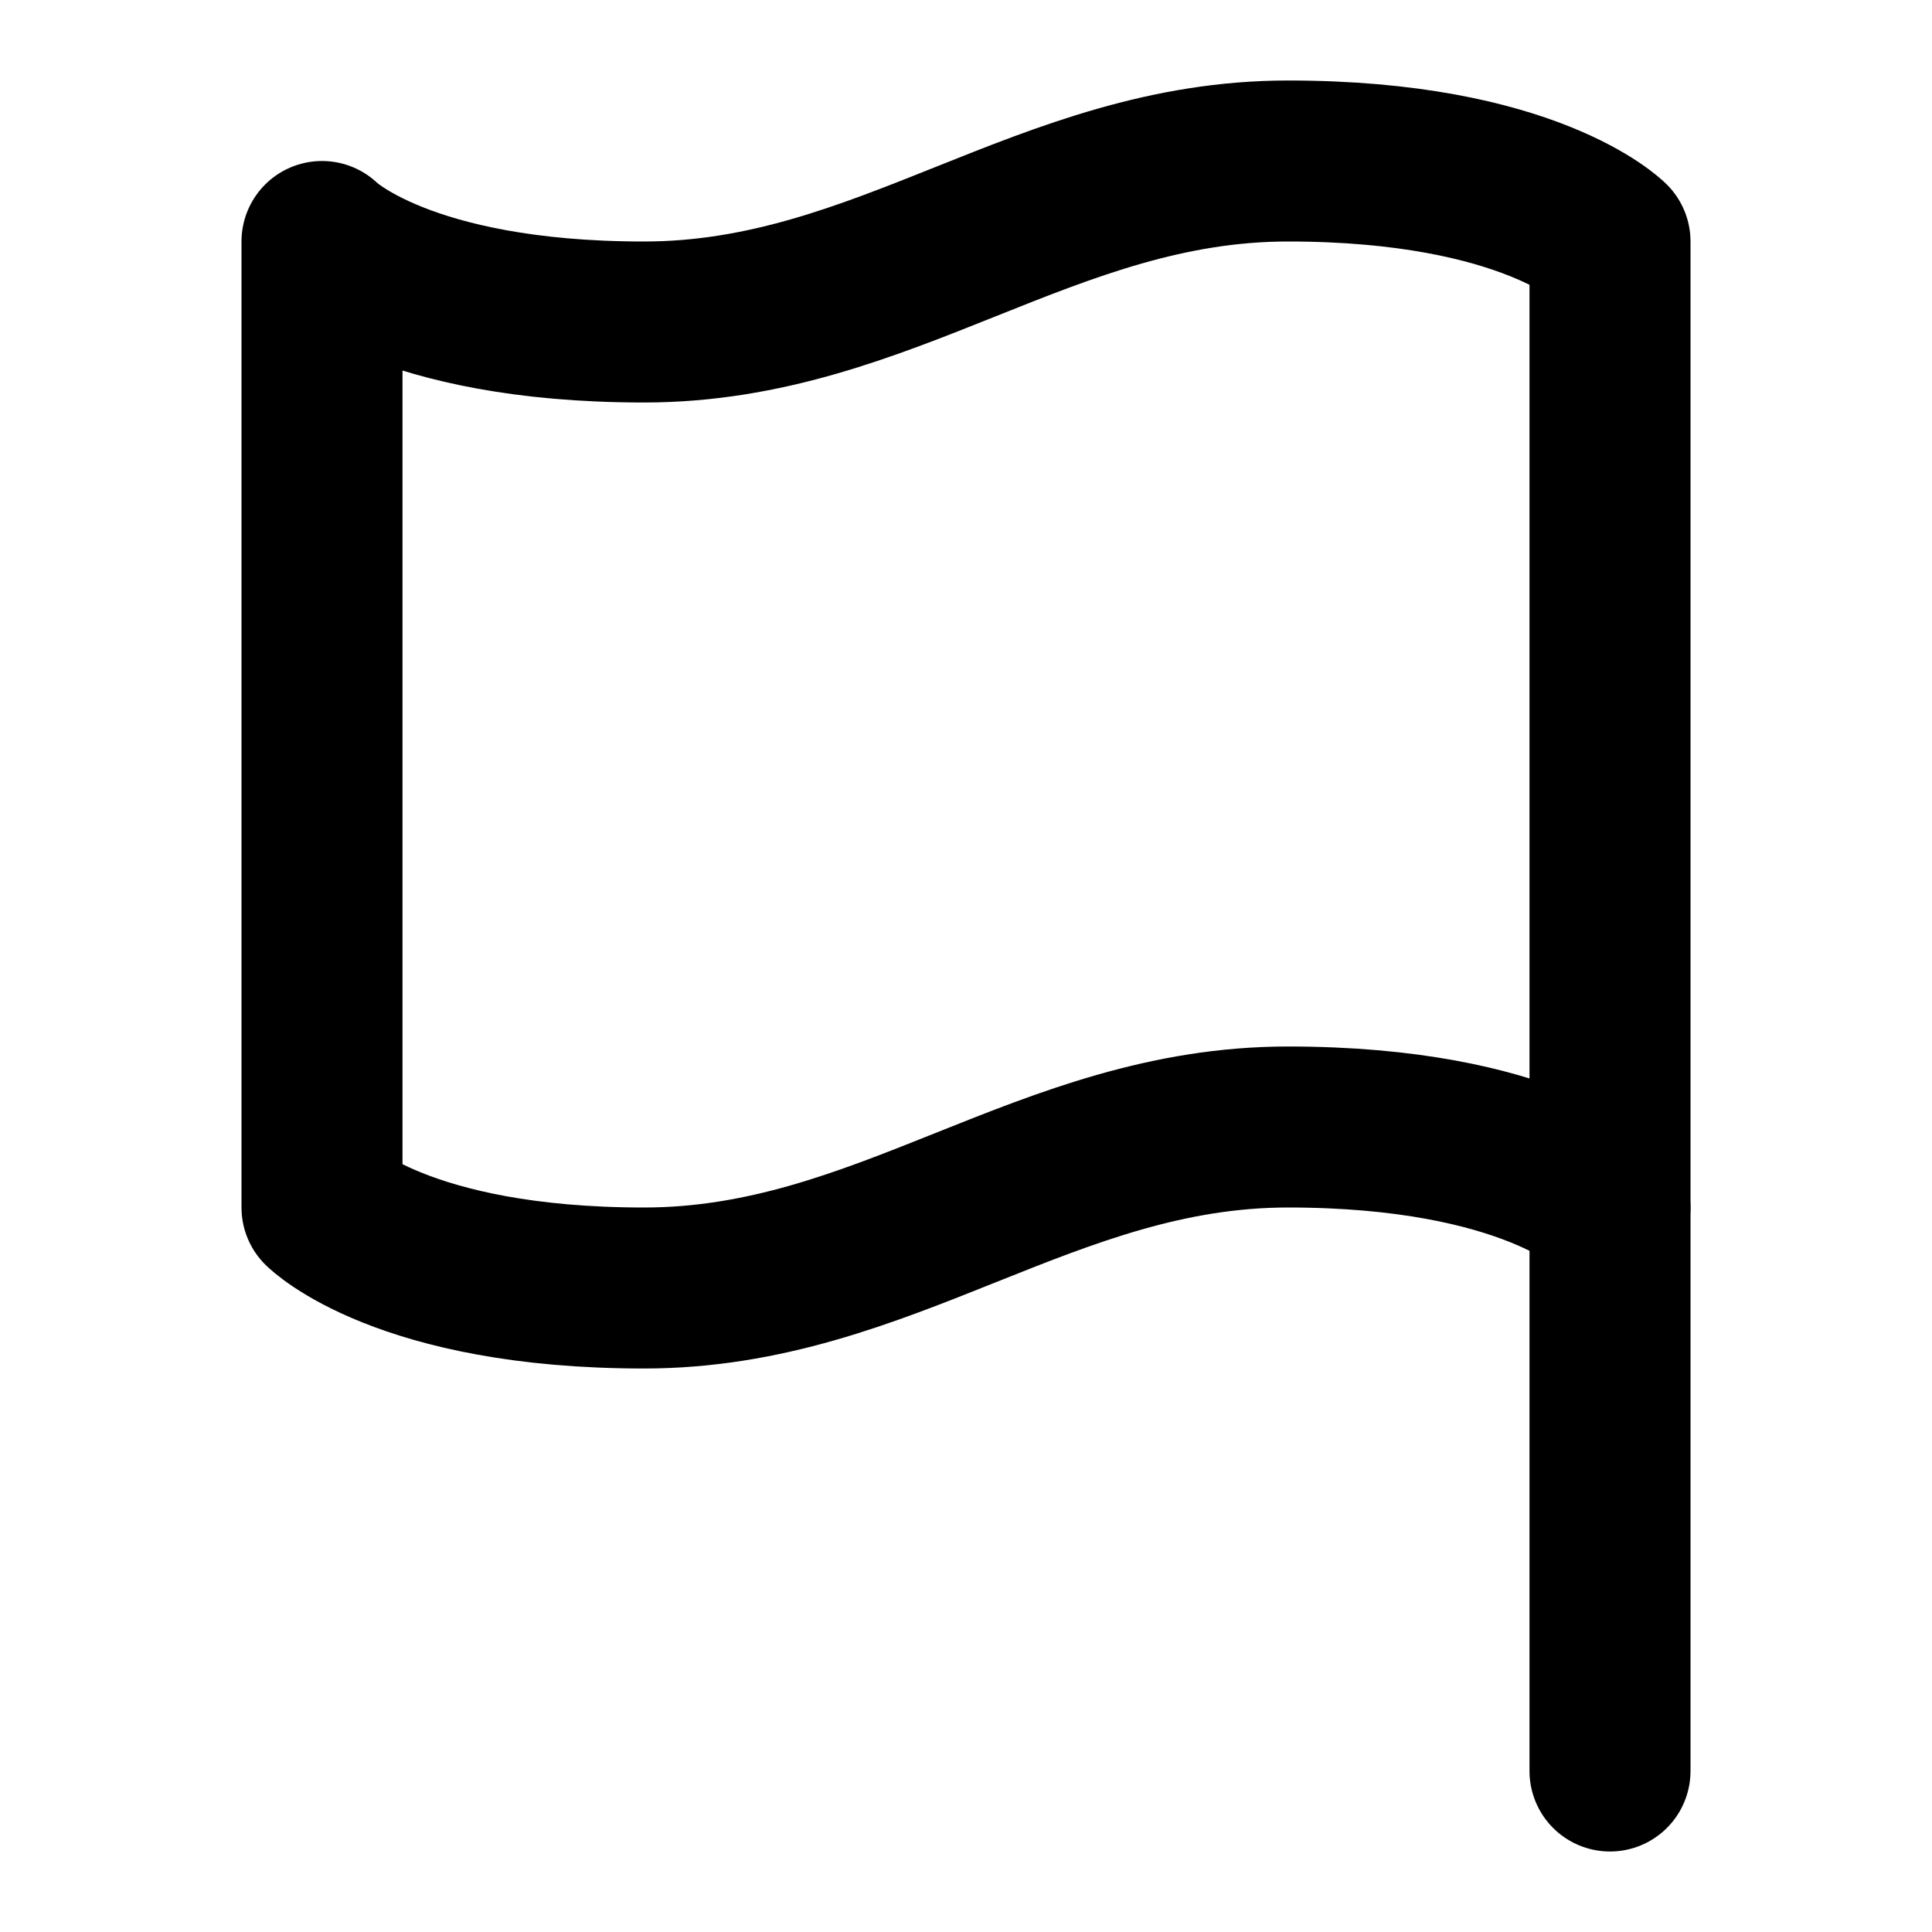
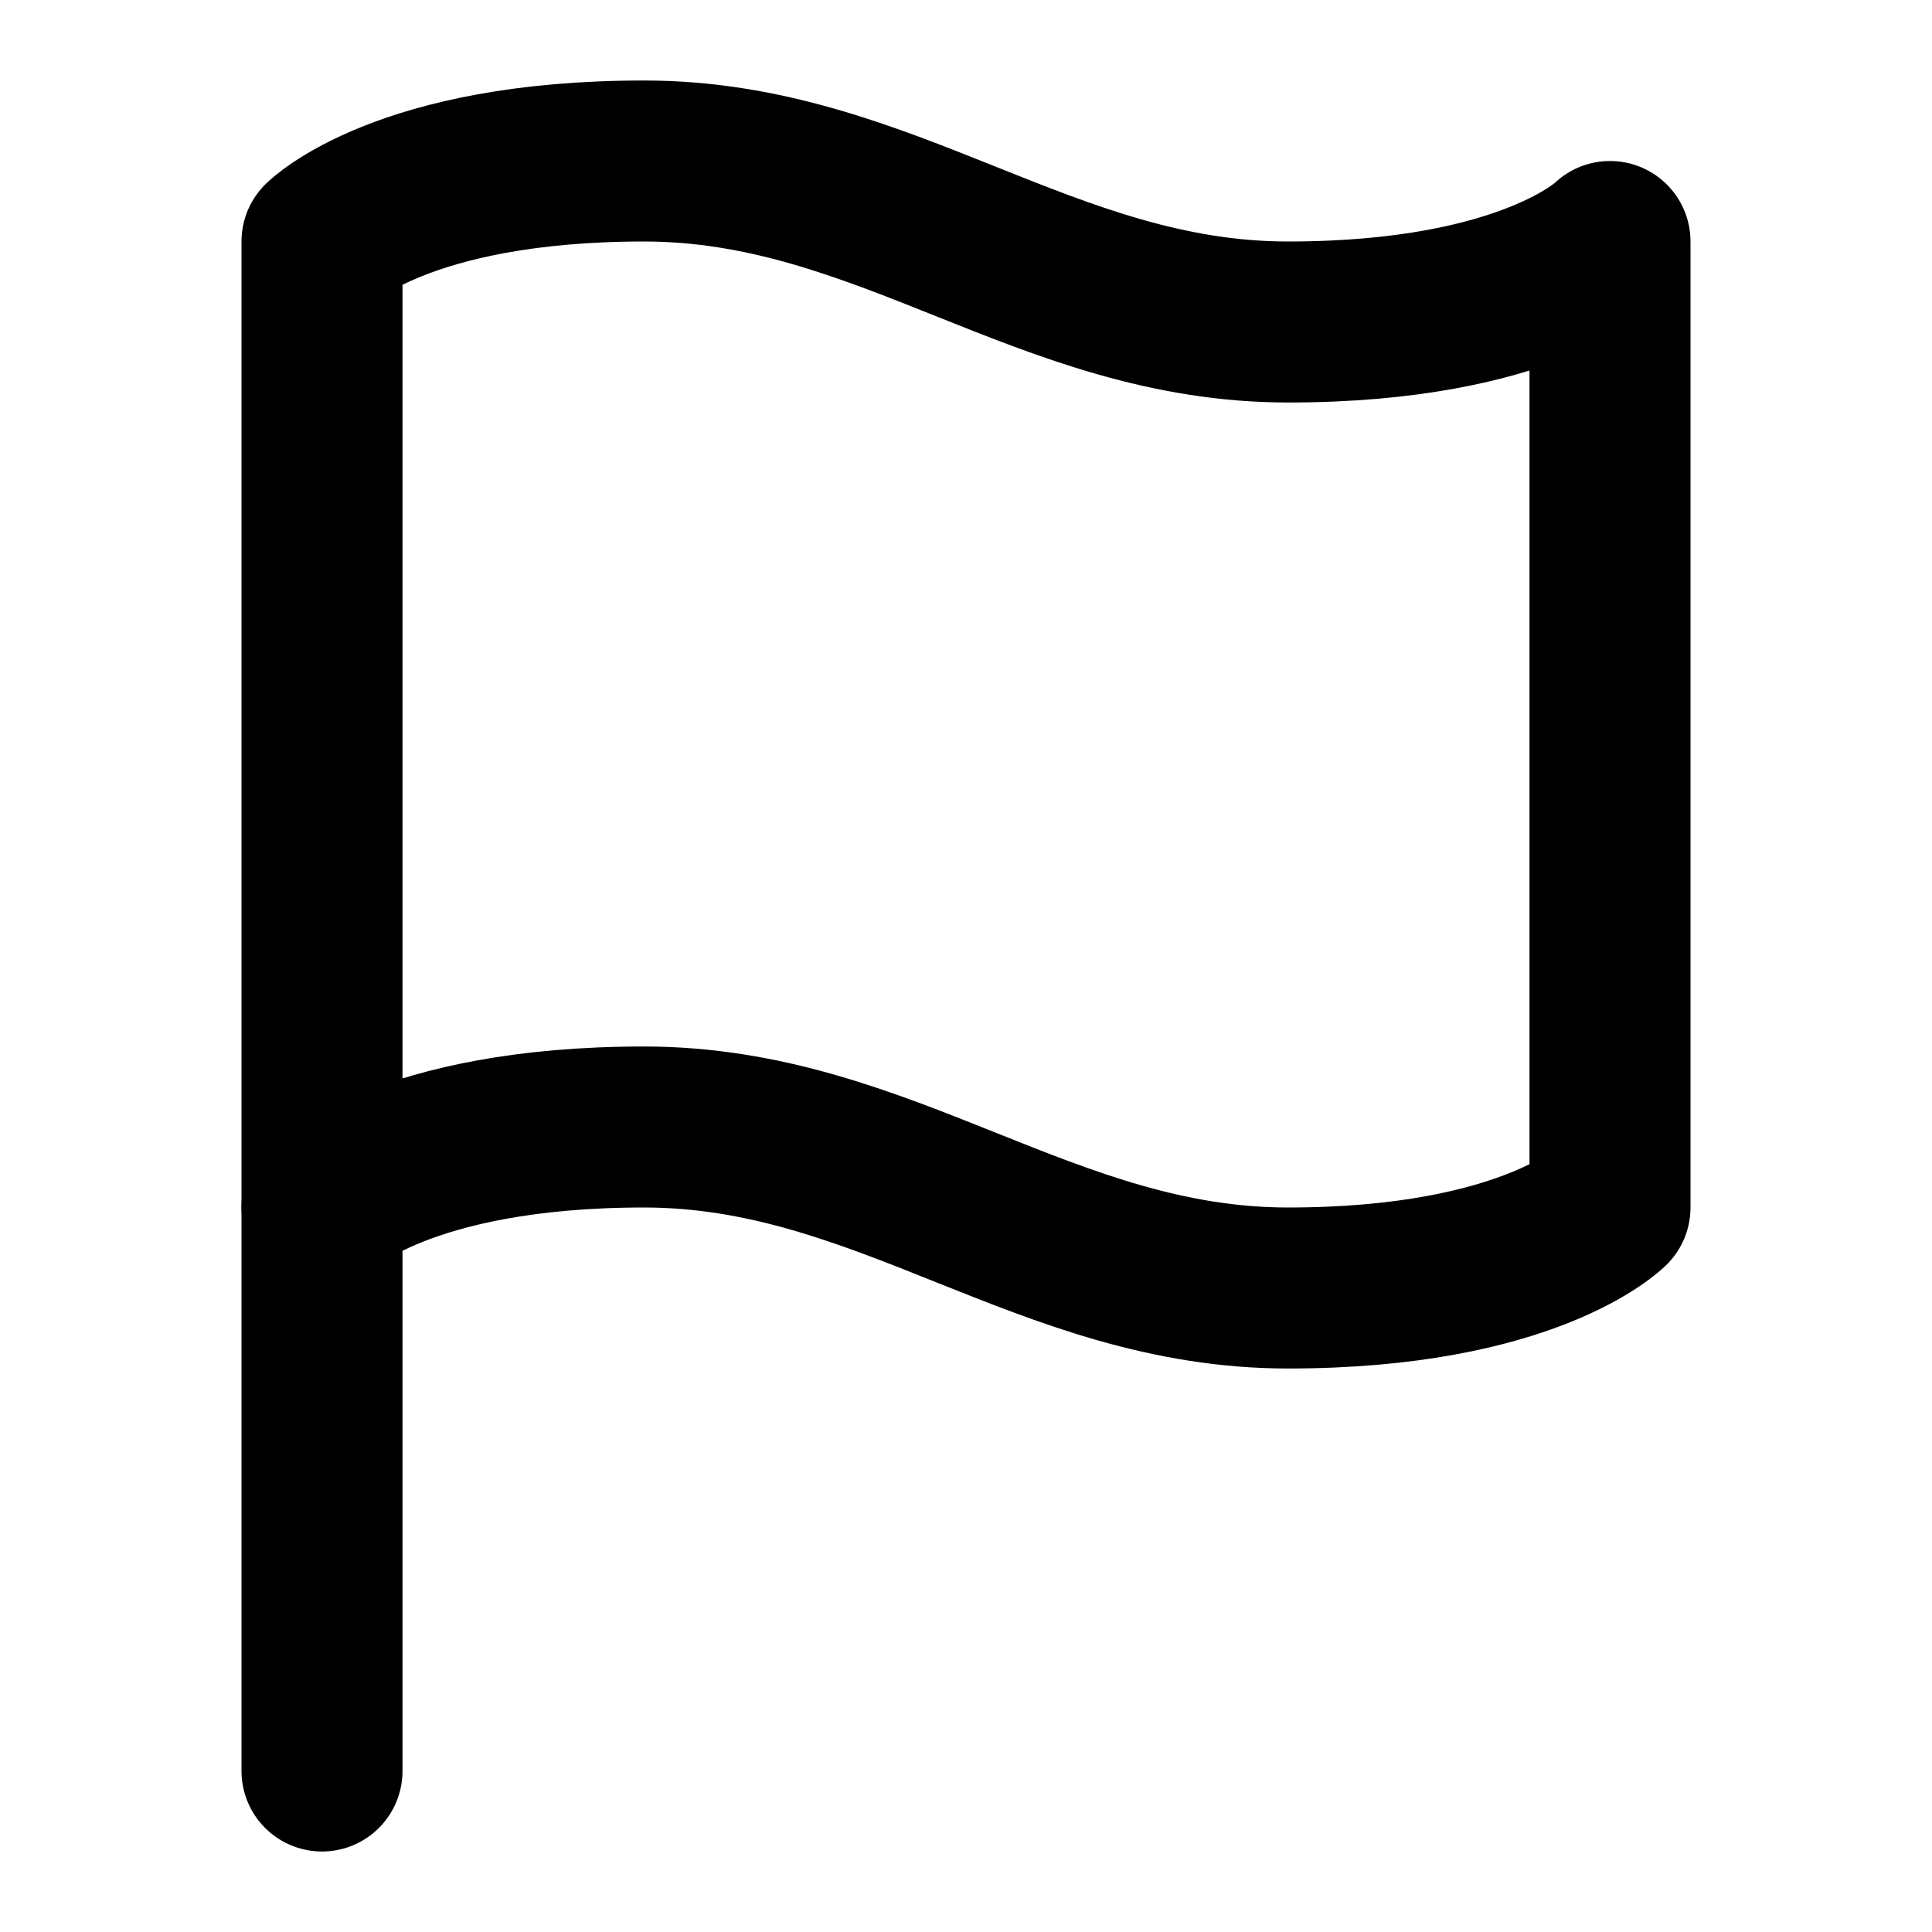
- <svg xmlns="http://www.w3.org/2000/svg" width="24" height="24" viewBox="0 0 24 24" fill="none">
-   <path d="M20 15C20 15 19 14 16 14C13 14 11 16 8 16C5 16 4 15 4 15V3C4 3 5 4 8 4C11 4 13 2 16 2C19 2 20 3 20 3V15Z" stroke="black" stroke-width="2" stroke-linecap="round" stroke-linejoin="round" />
-   <path d="M20 22V15" stroke="black" stroke-width="2" stroke-linecap="round" stroke-linejoin="round" />
+ <svg xmlns="http://www.w3.org/2000/svg" width="24" height="24" viewBox="0 0 24 24" fill="none" stroke="currentColor" stroke-width="2" stroke-linecap="round" stroke-linejoin="round" class="feather feather-flag">
+   <path d="M4 15s1-1 4-1 5 2 8 2 4-1 4-1V3s-1 1-4 1-5-2-8-2-4 1-4 1z" />
+   <line x1="4" y1="22" x2="4" y2="15" />
</svg>
